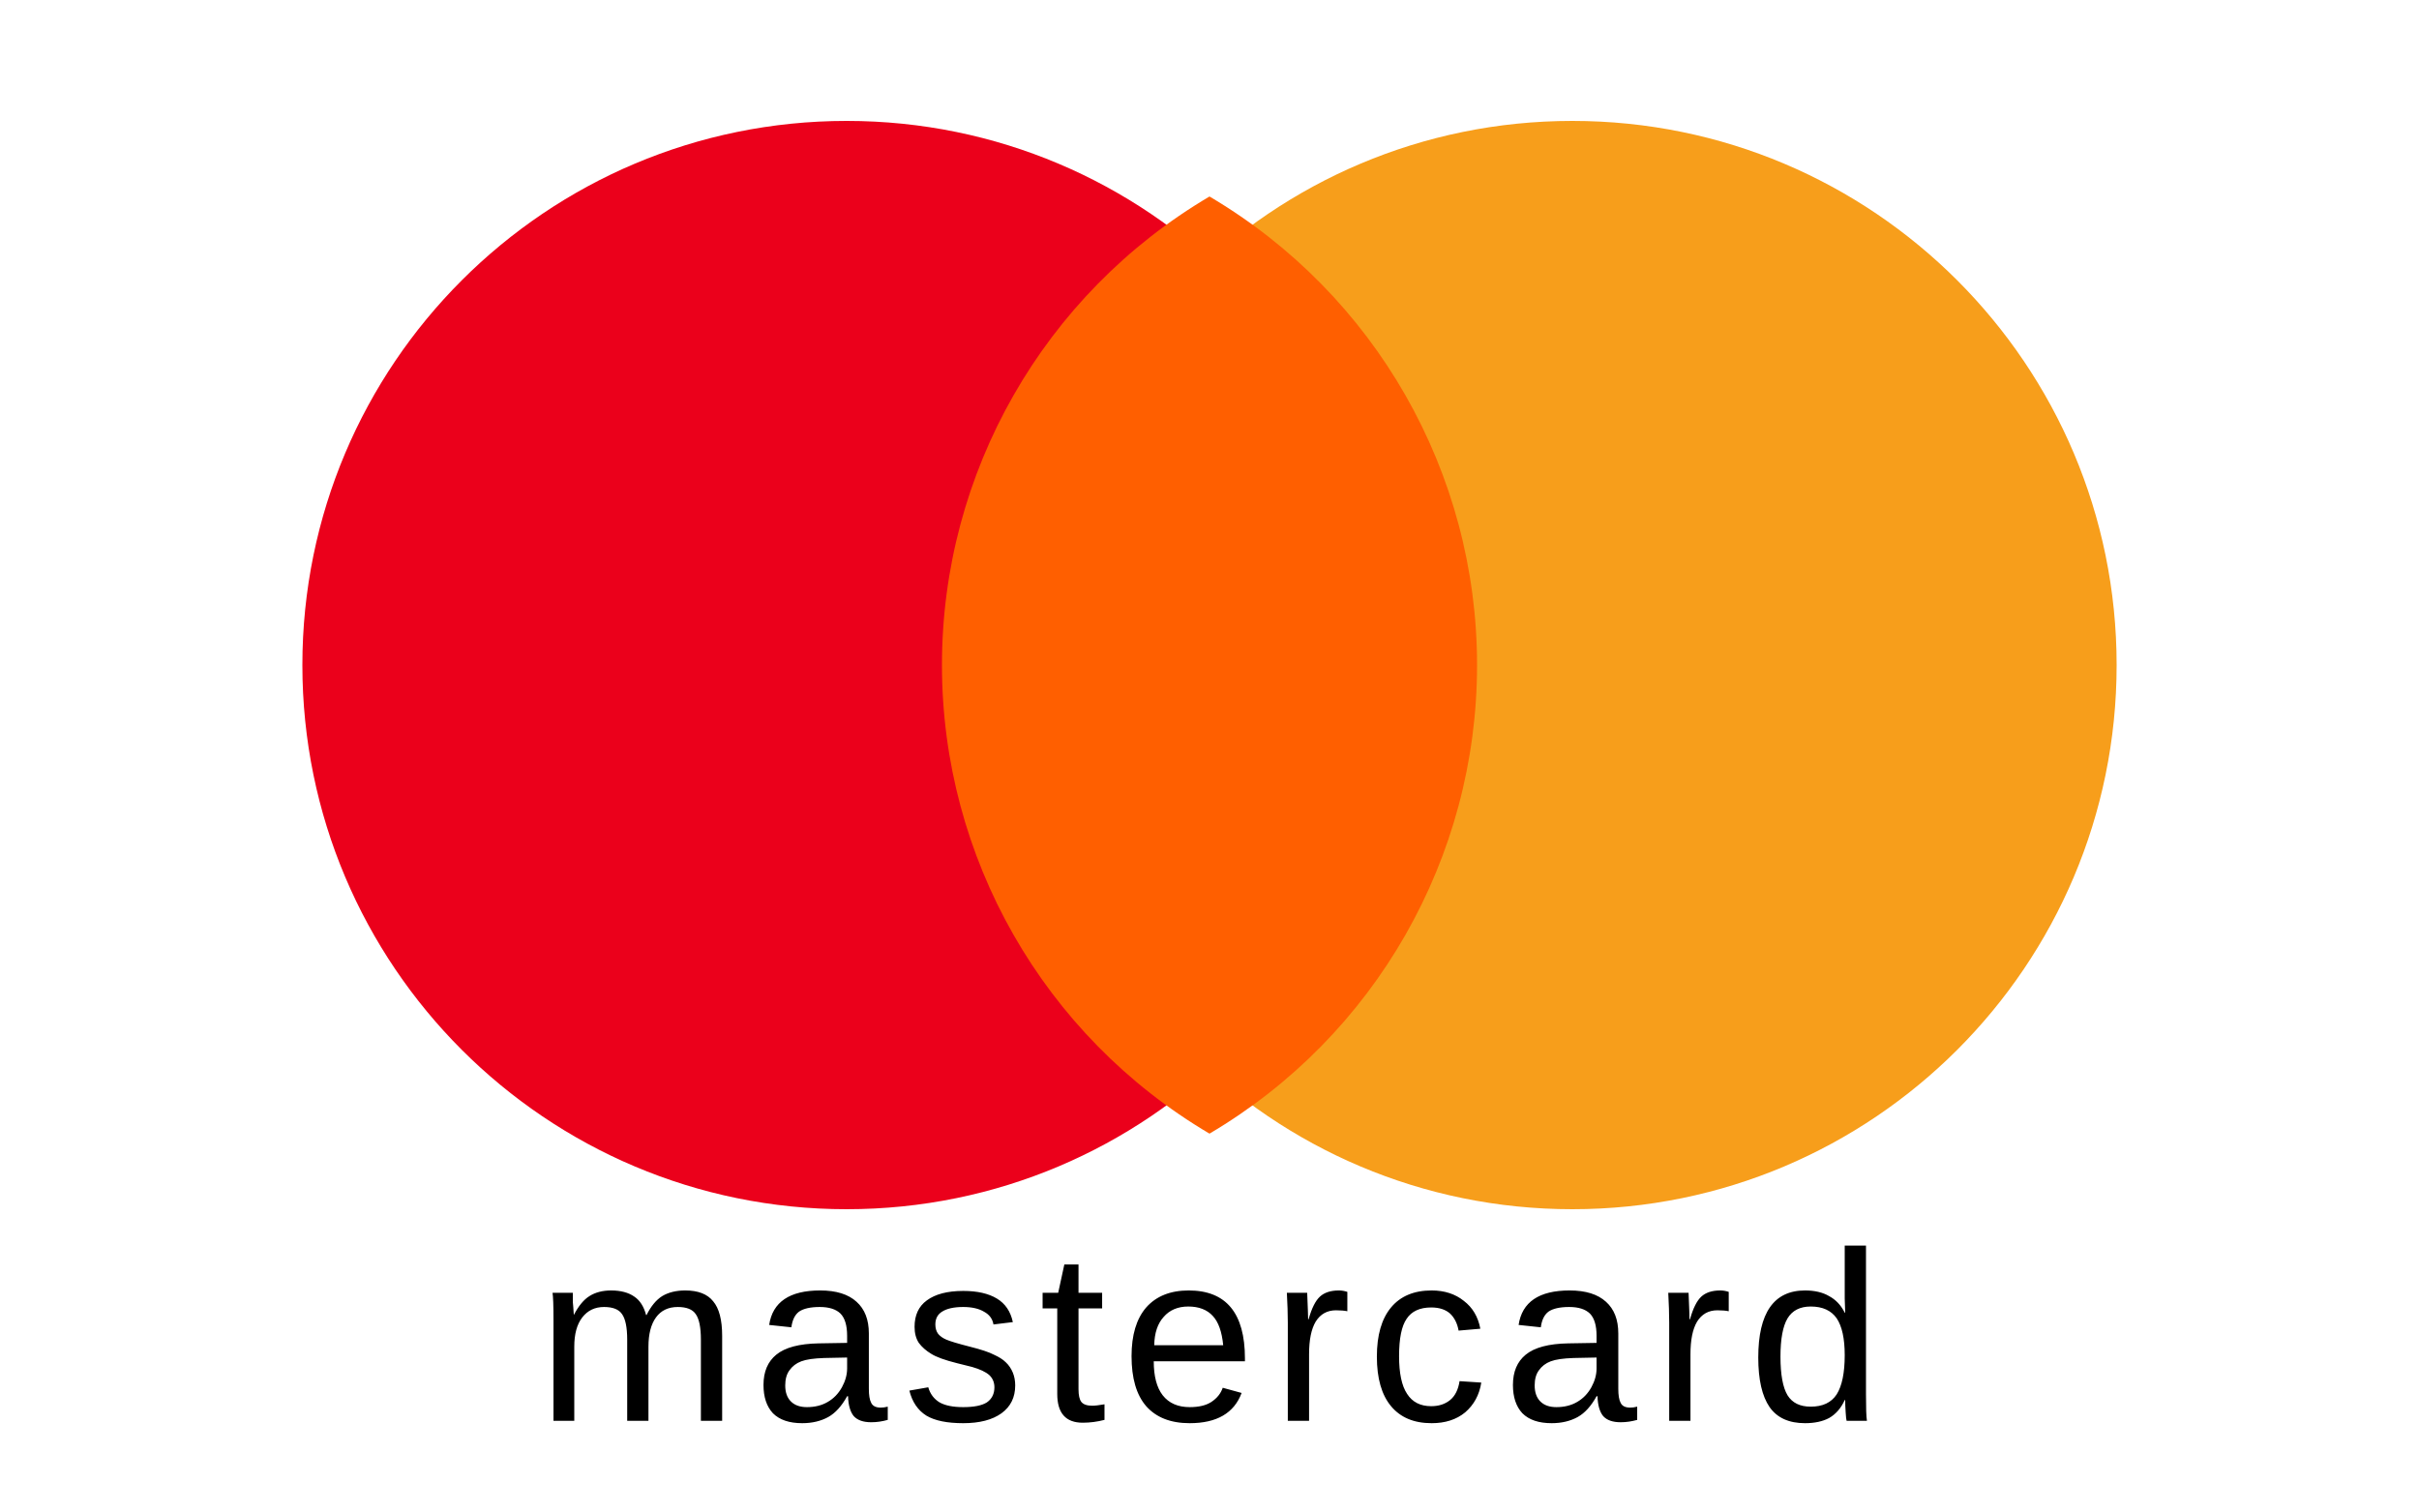
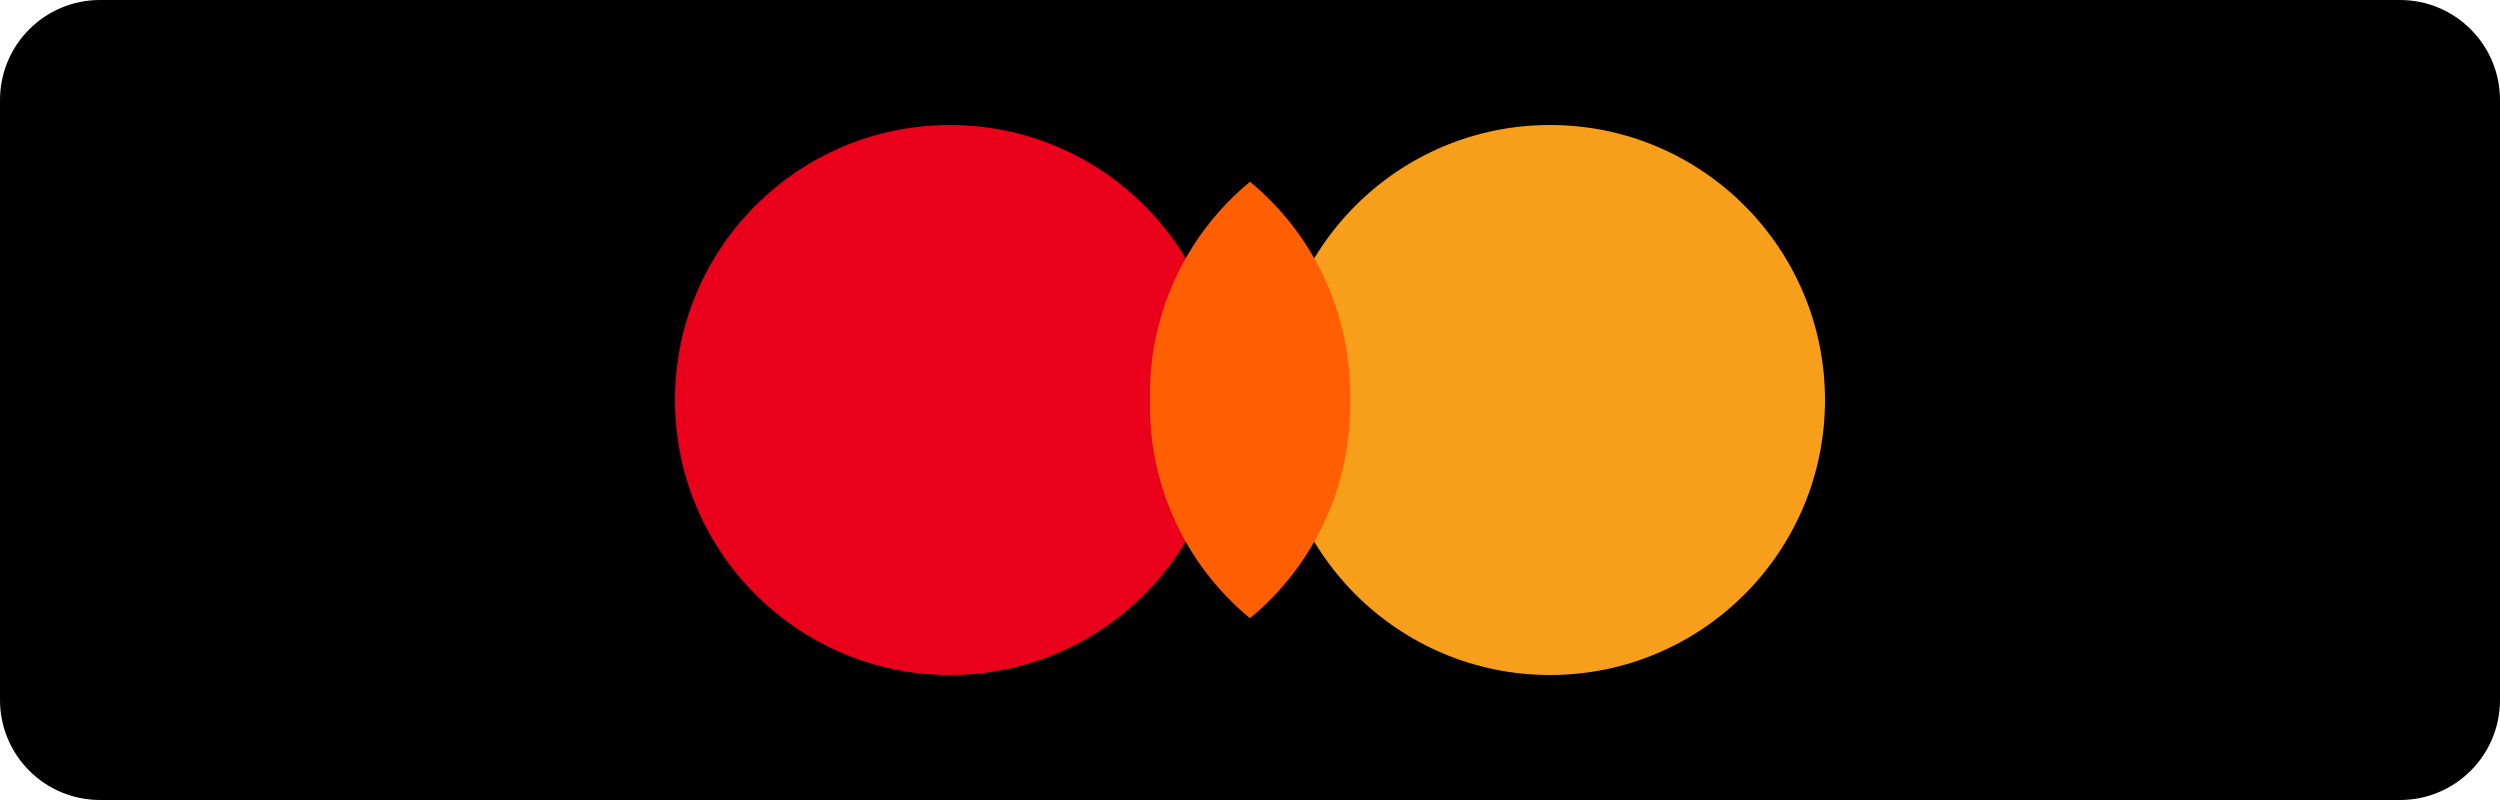
- <svg xmlns="http://www.w3.org/2000/svg" viewBox="0 0 80 50">
-   <circle cx="28" cy="22" r="18" fill="#eb001b" />
-   <circle cx="52" cy="22" r="18" fill="#f79e1b" />
-   <path d="M40,6.5 A18,18 0 0,1 40,37.5 A18,18 0 0,1 40,6.5" fill="#ff5f00" />
-   <text x="40" y="47" text-anchor="middle" fill="#000000" font-family="Arial, sans-serif" font-size="8" font-weight="500" letter-spacing="0.5">mastercard</text>
+ <svg xmlns="http://www.w3.org/2000/svg" viewBox="0 0 100 32" width="100" height="32">
+   <rect width="100" height="32" rx="4" fill="#000000" />
+   <circle cx="38" cy="16" r="11" fill="#EB001B" />
+   <circle cx="62" cy="16" r="11" fill="#F79E1B" />
+   <path d="M50 7.27a11 11 0 0 0-4 8.73 11 11 0 0 0 4 8.73 11 11 0 0 0 4-8.73 11 11 0 0 0-4-8.73z" fill="#FF5F00" />
</svg>
